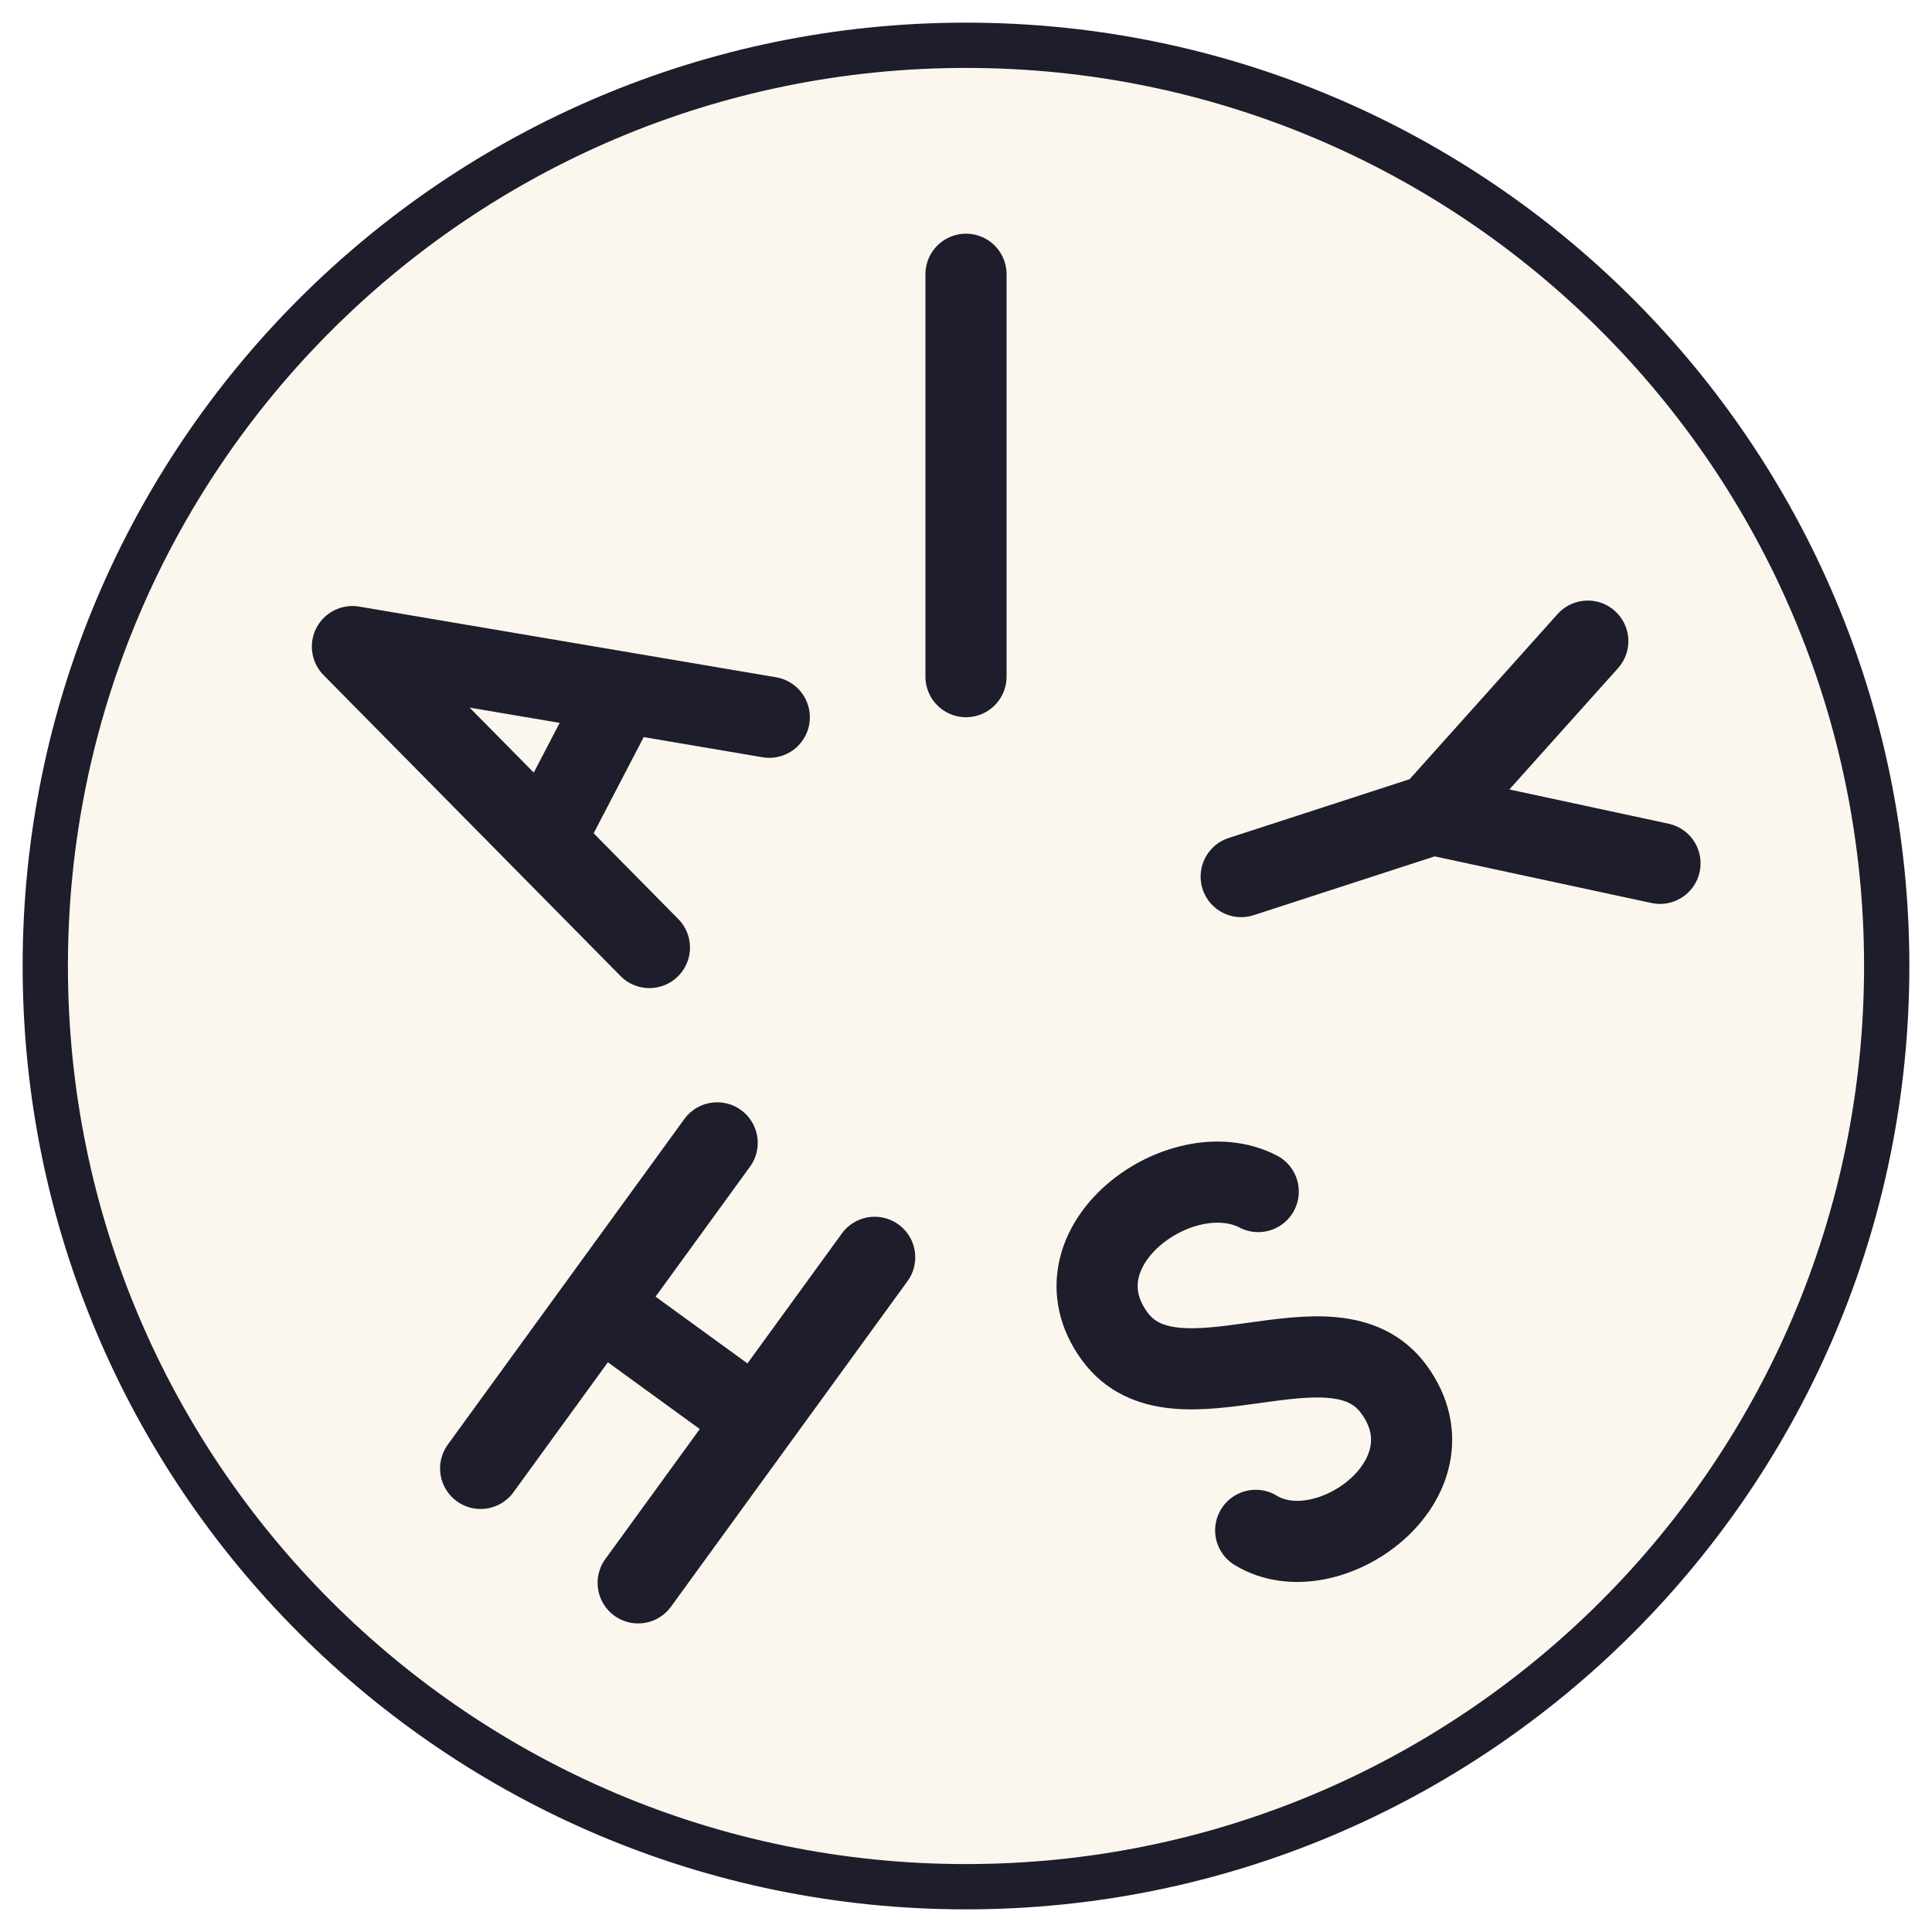
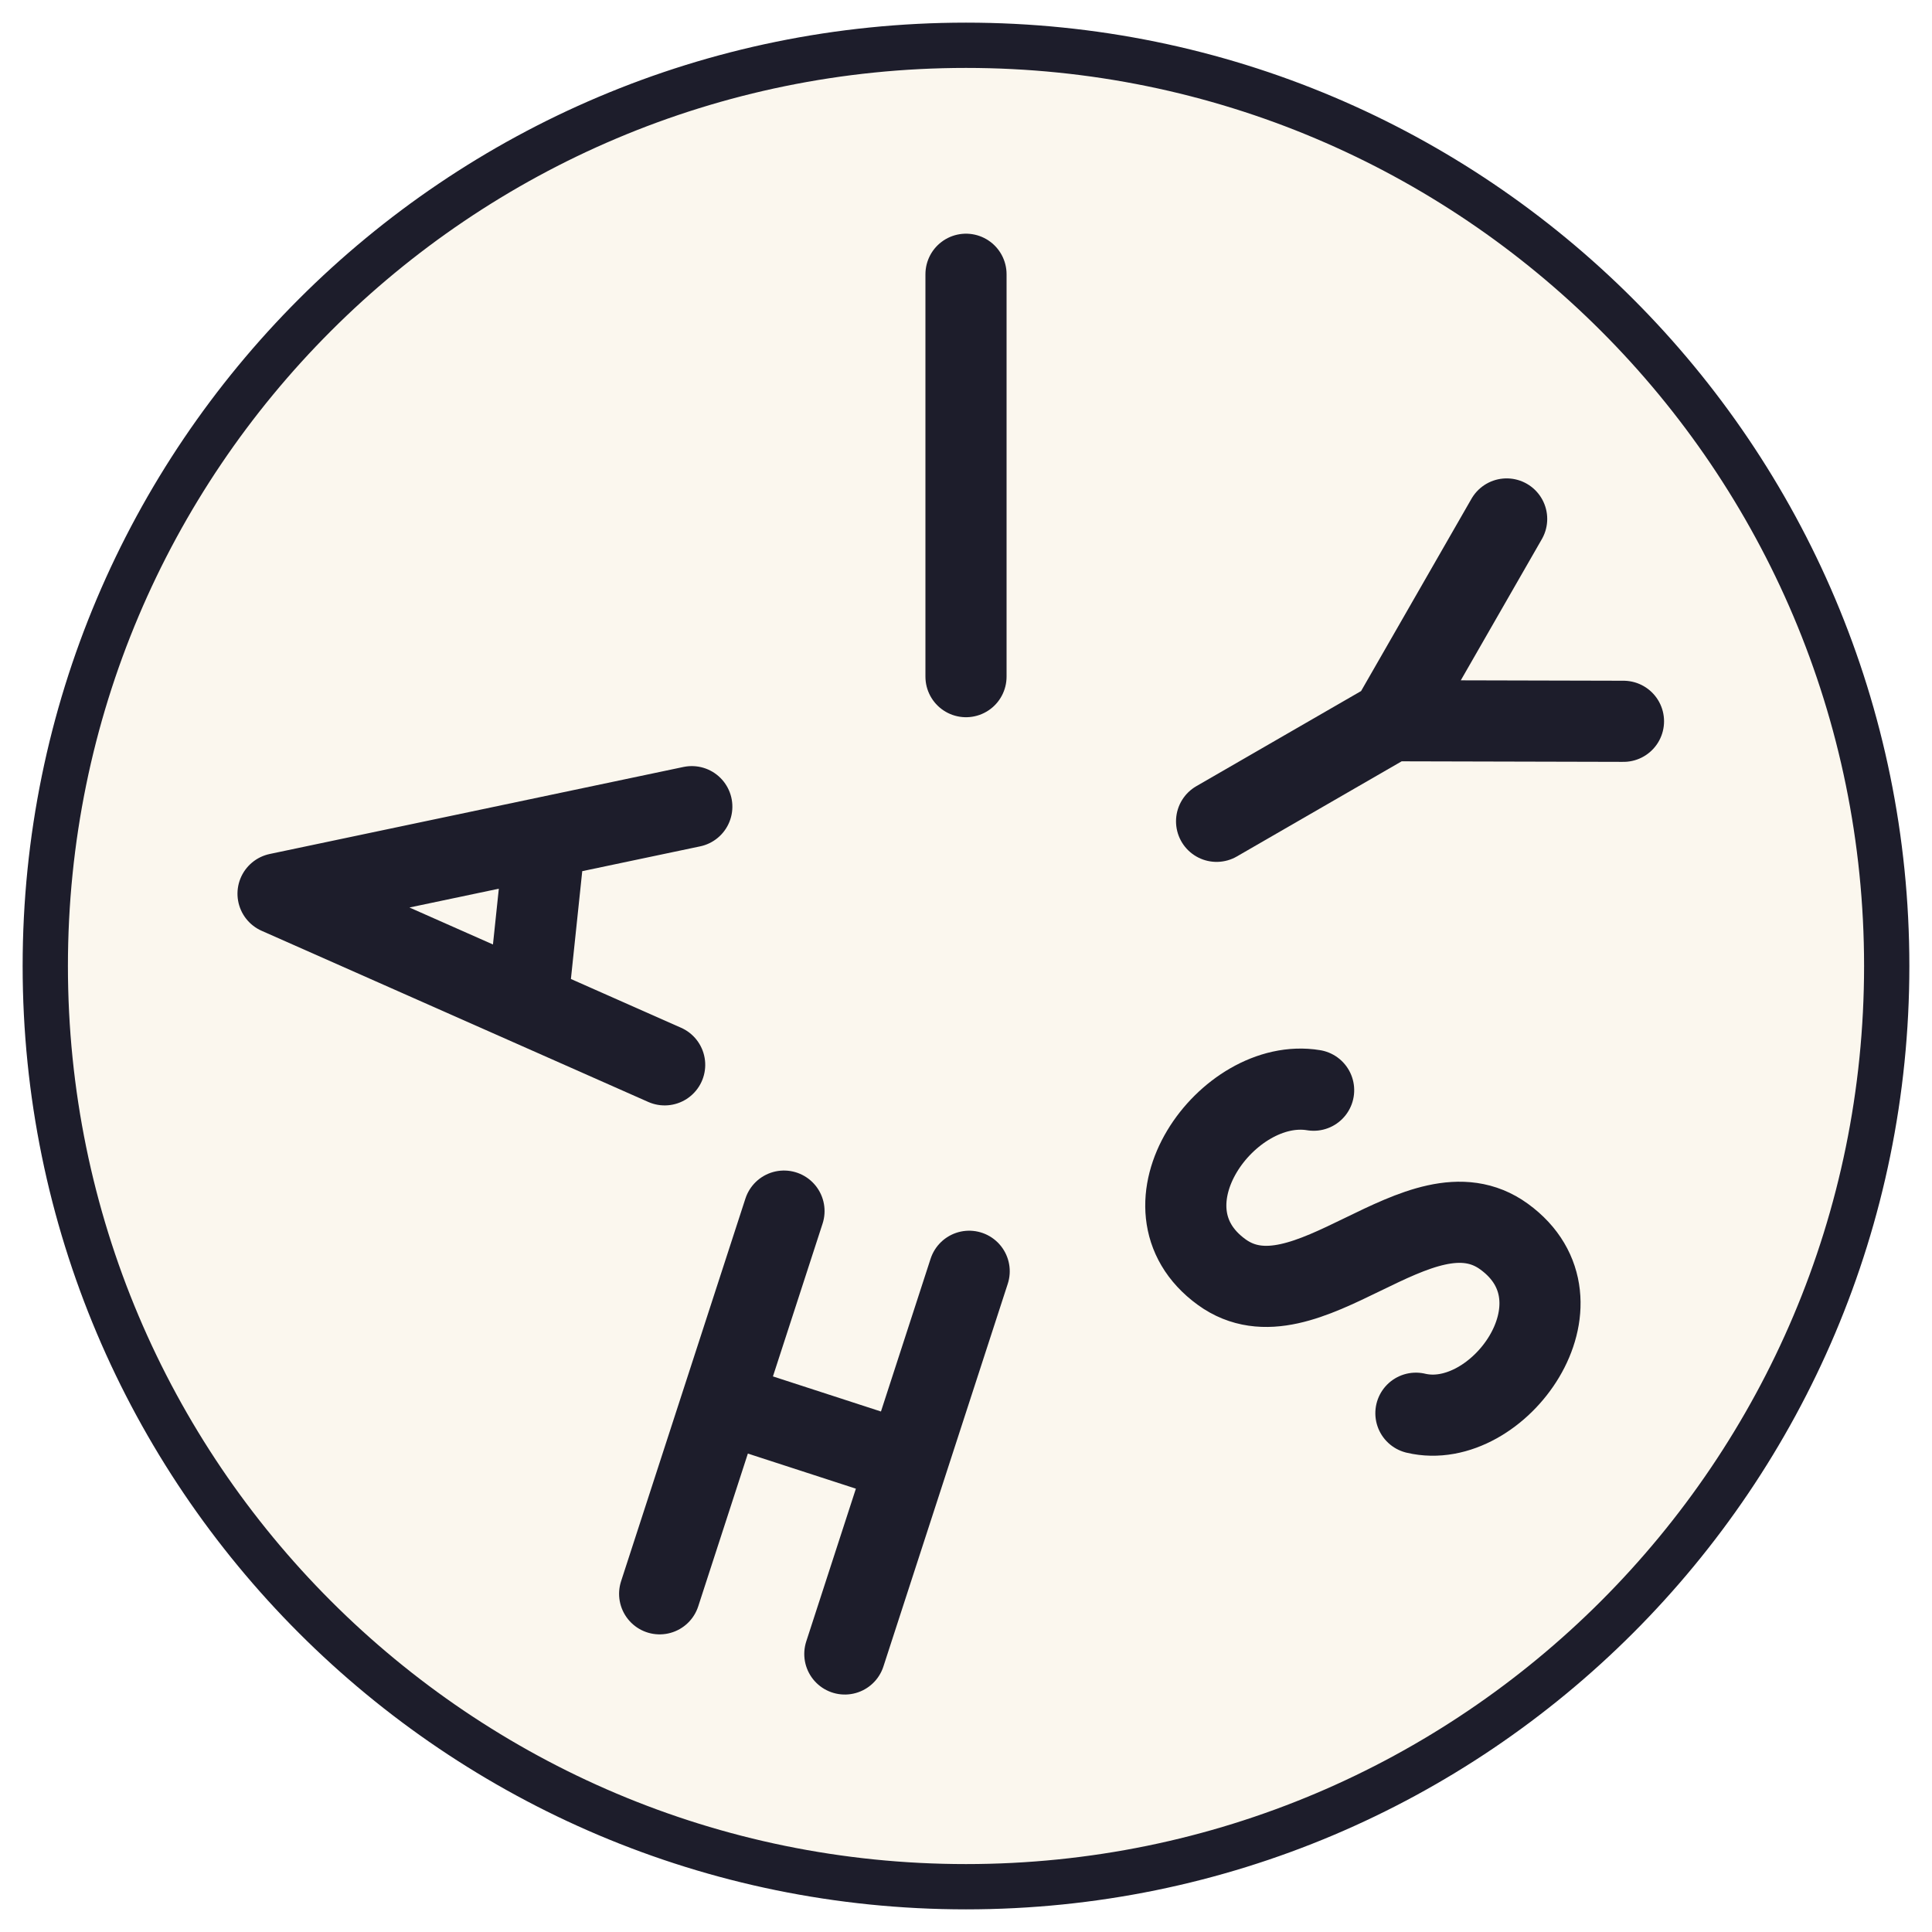
<svg xmlns="http://www.w3.org/2000/svg" viewBox="0 0 512 512" width="512" height="512">
  <circle cx="256" cy="256" r="244" fill="#fbf7ee" stroke="#1d1d2b" stroke-width="12" />
  <g fill="none" stroke="#1d1d2b" stroke-width="25" stroke-linecap="round" stroke-linejoin="round">
    <g transform="rotate(0 256 256) translate(256 126) scale(0.86)">
      <path d="M0 -62 V62" />
    </g>
-     <g transform="rotate(72 256 256) translate(256 126) scale(0.86)">
+     <g transform="rotate(60 256 256) translate(256 126) scale(0.86)">
      <path d="M-36 -62 L0 0 L36 -62 M0 0 V62" />
    </g>
-     <g transform="rotate(144 256 256) translate(256 126) scale(0.86)">
+     <g transform="rotate(126 256 256) translate(256 126) scale(0.86)">
      <path d="M30 -42 C20 -66 -30 -66 -30 -32 C-30 0 30 0 30 32 C30 66 -20 66 -32 42" />
    </g>
-     <g transform="rotate(216 256 256) translate(256 126) scale(0.86)">
+     <g transform="rotate(198 256 256) translate(256 126) scale(0.86)">
      <path d="M-30 -62 V62 M30 -62 V62 M-30 0 H30" />
    </g>
-     <g transform="rotate(297.5 256 256) translate(256 126) scale(0.86)">
+     <g transform="rotate(276 256 256) translate(256 126) scale(0.86)">
      <path d="M-40 62 L0 -62 L40 62 M-20 18 H20" />
    </g>
  </g>
</svg>
